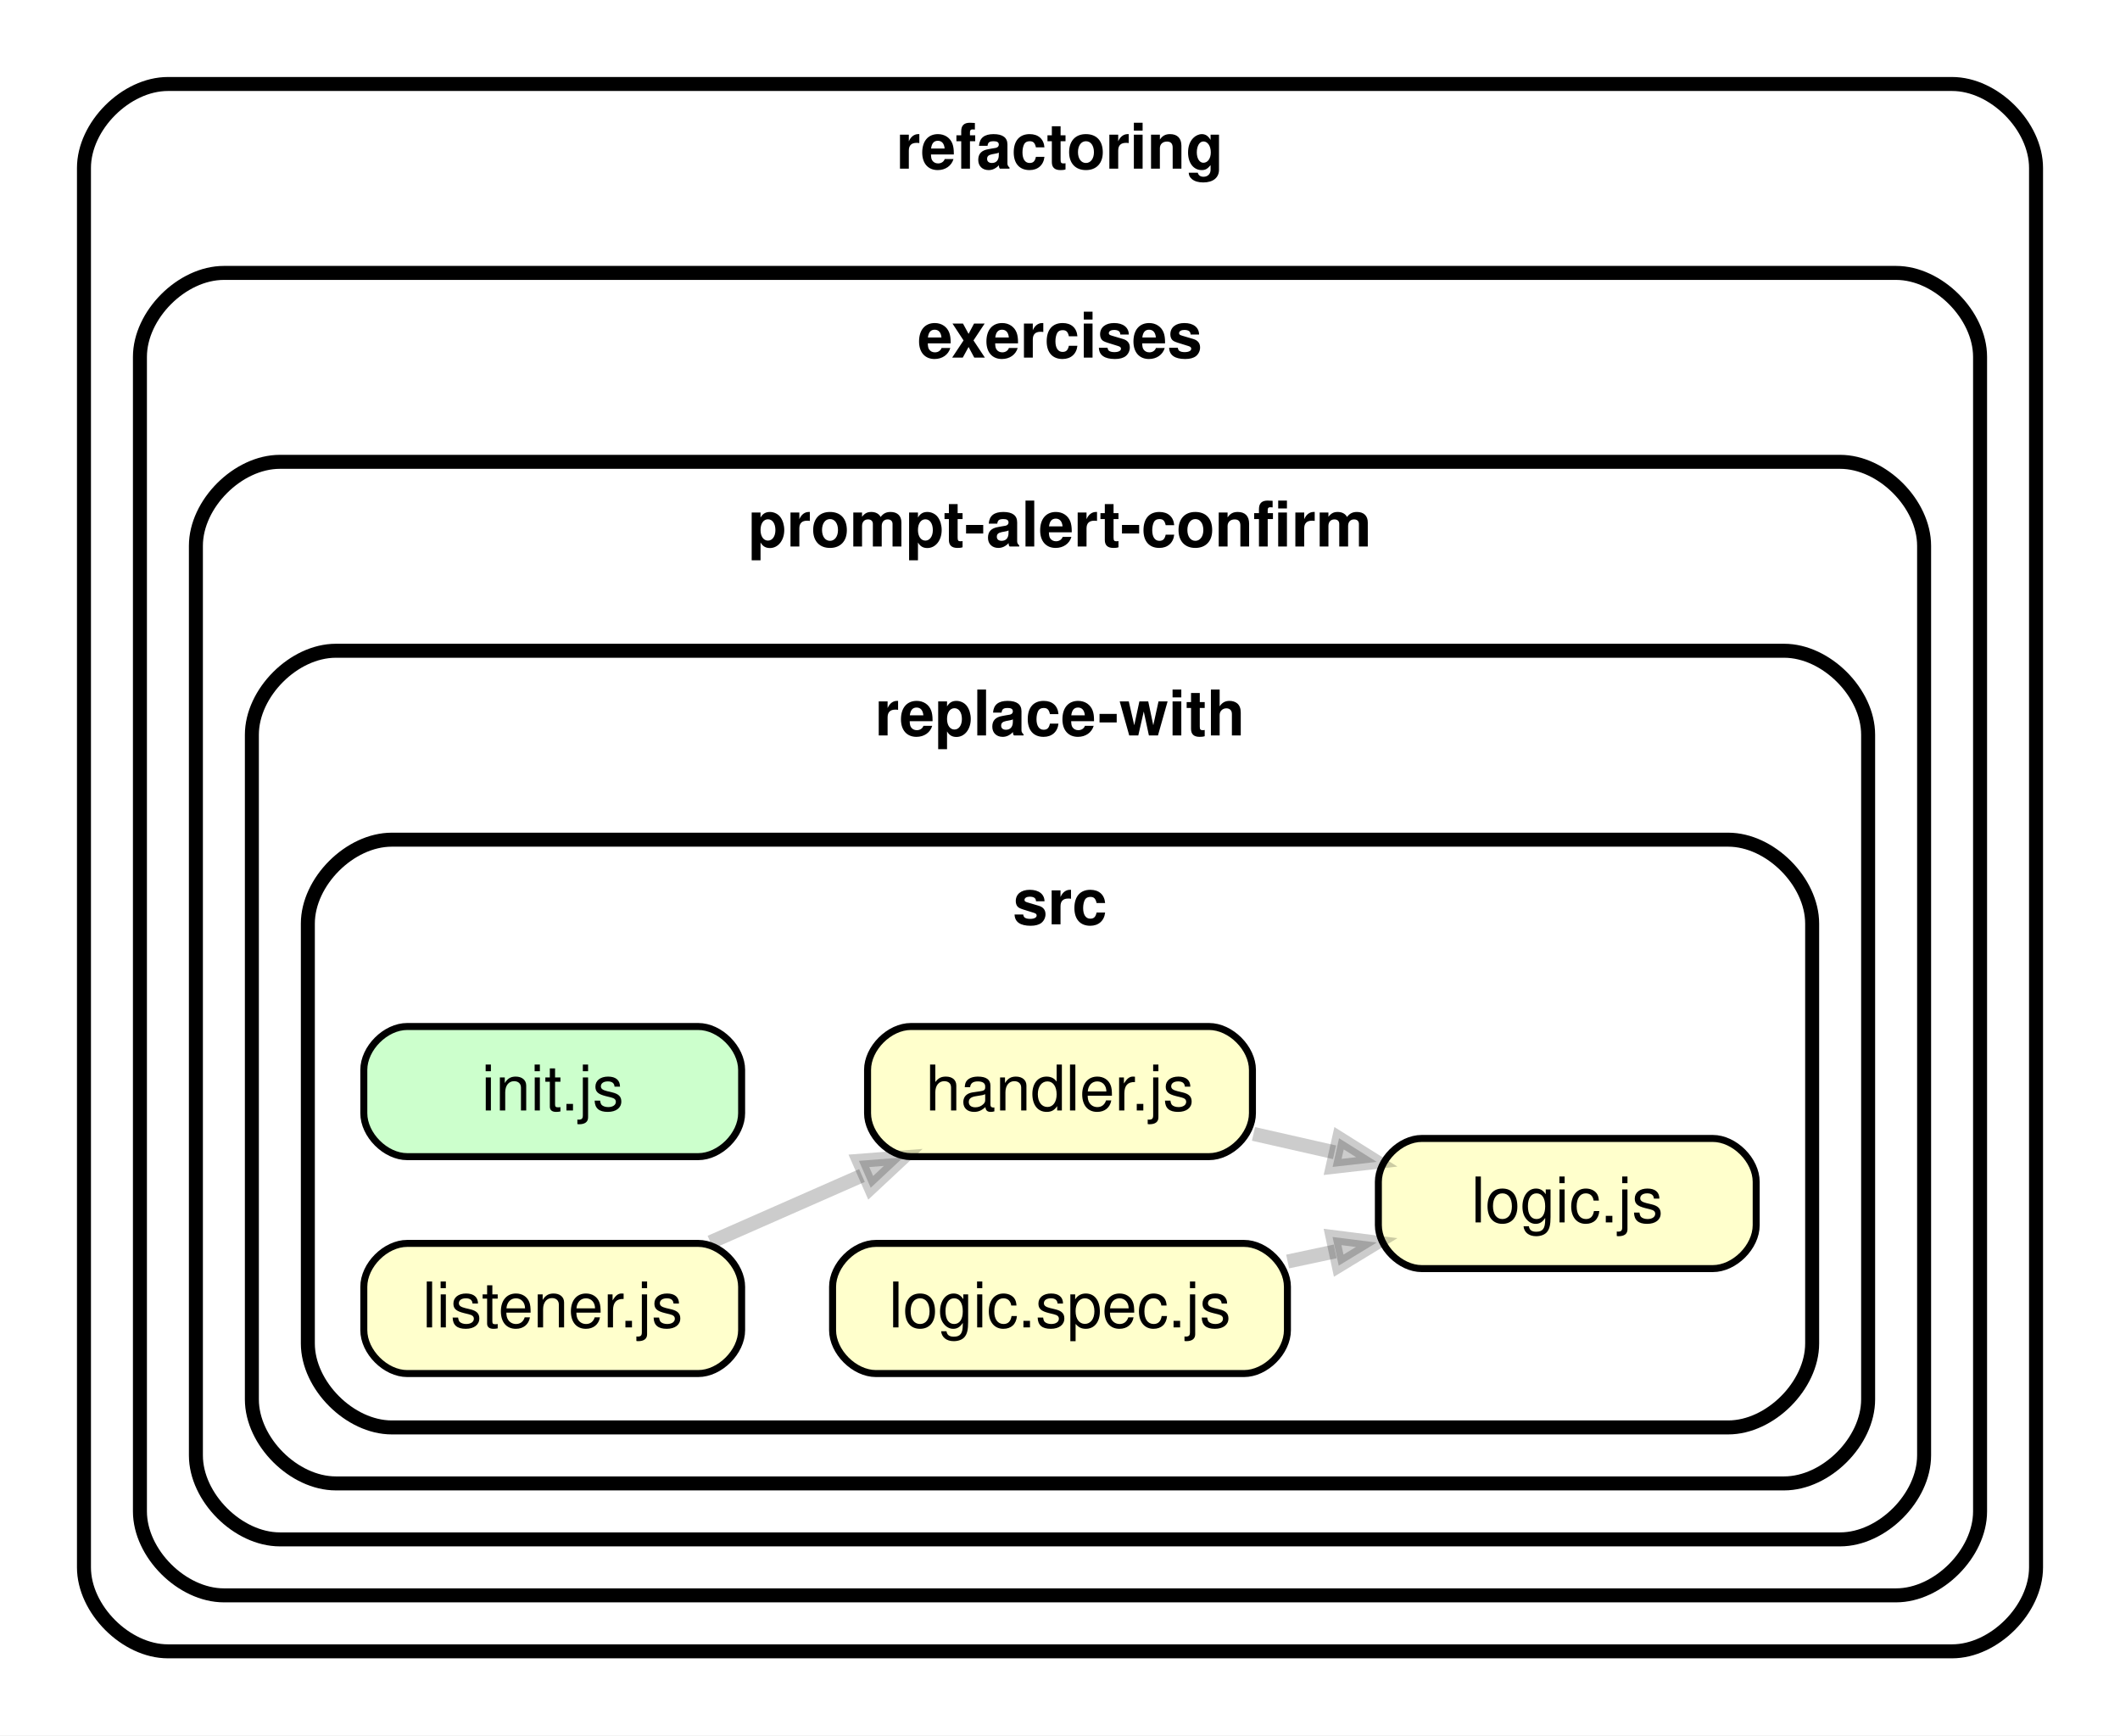
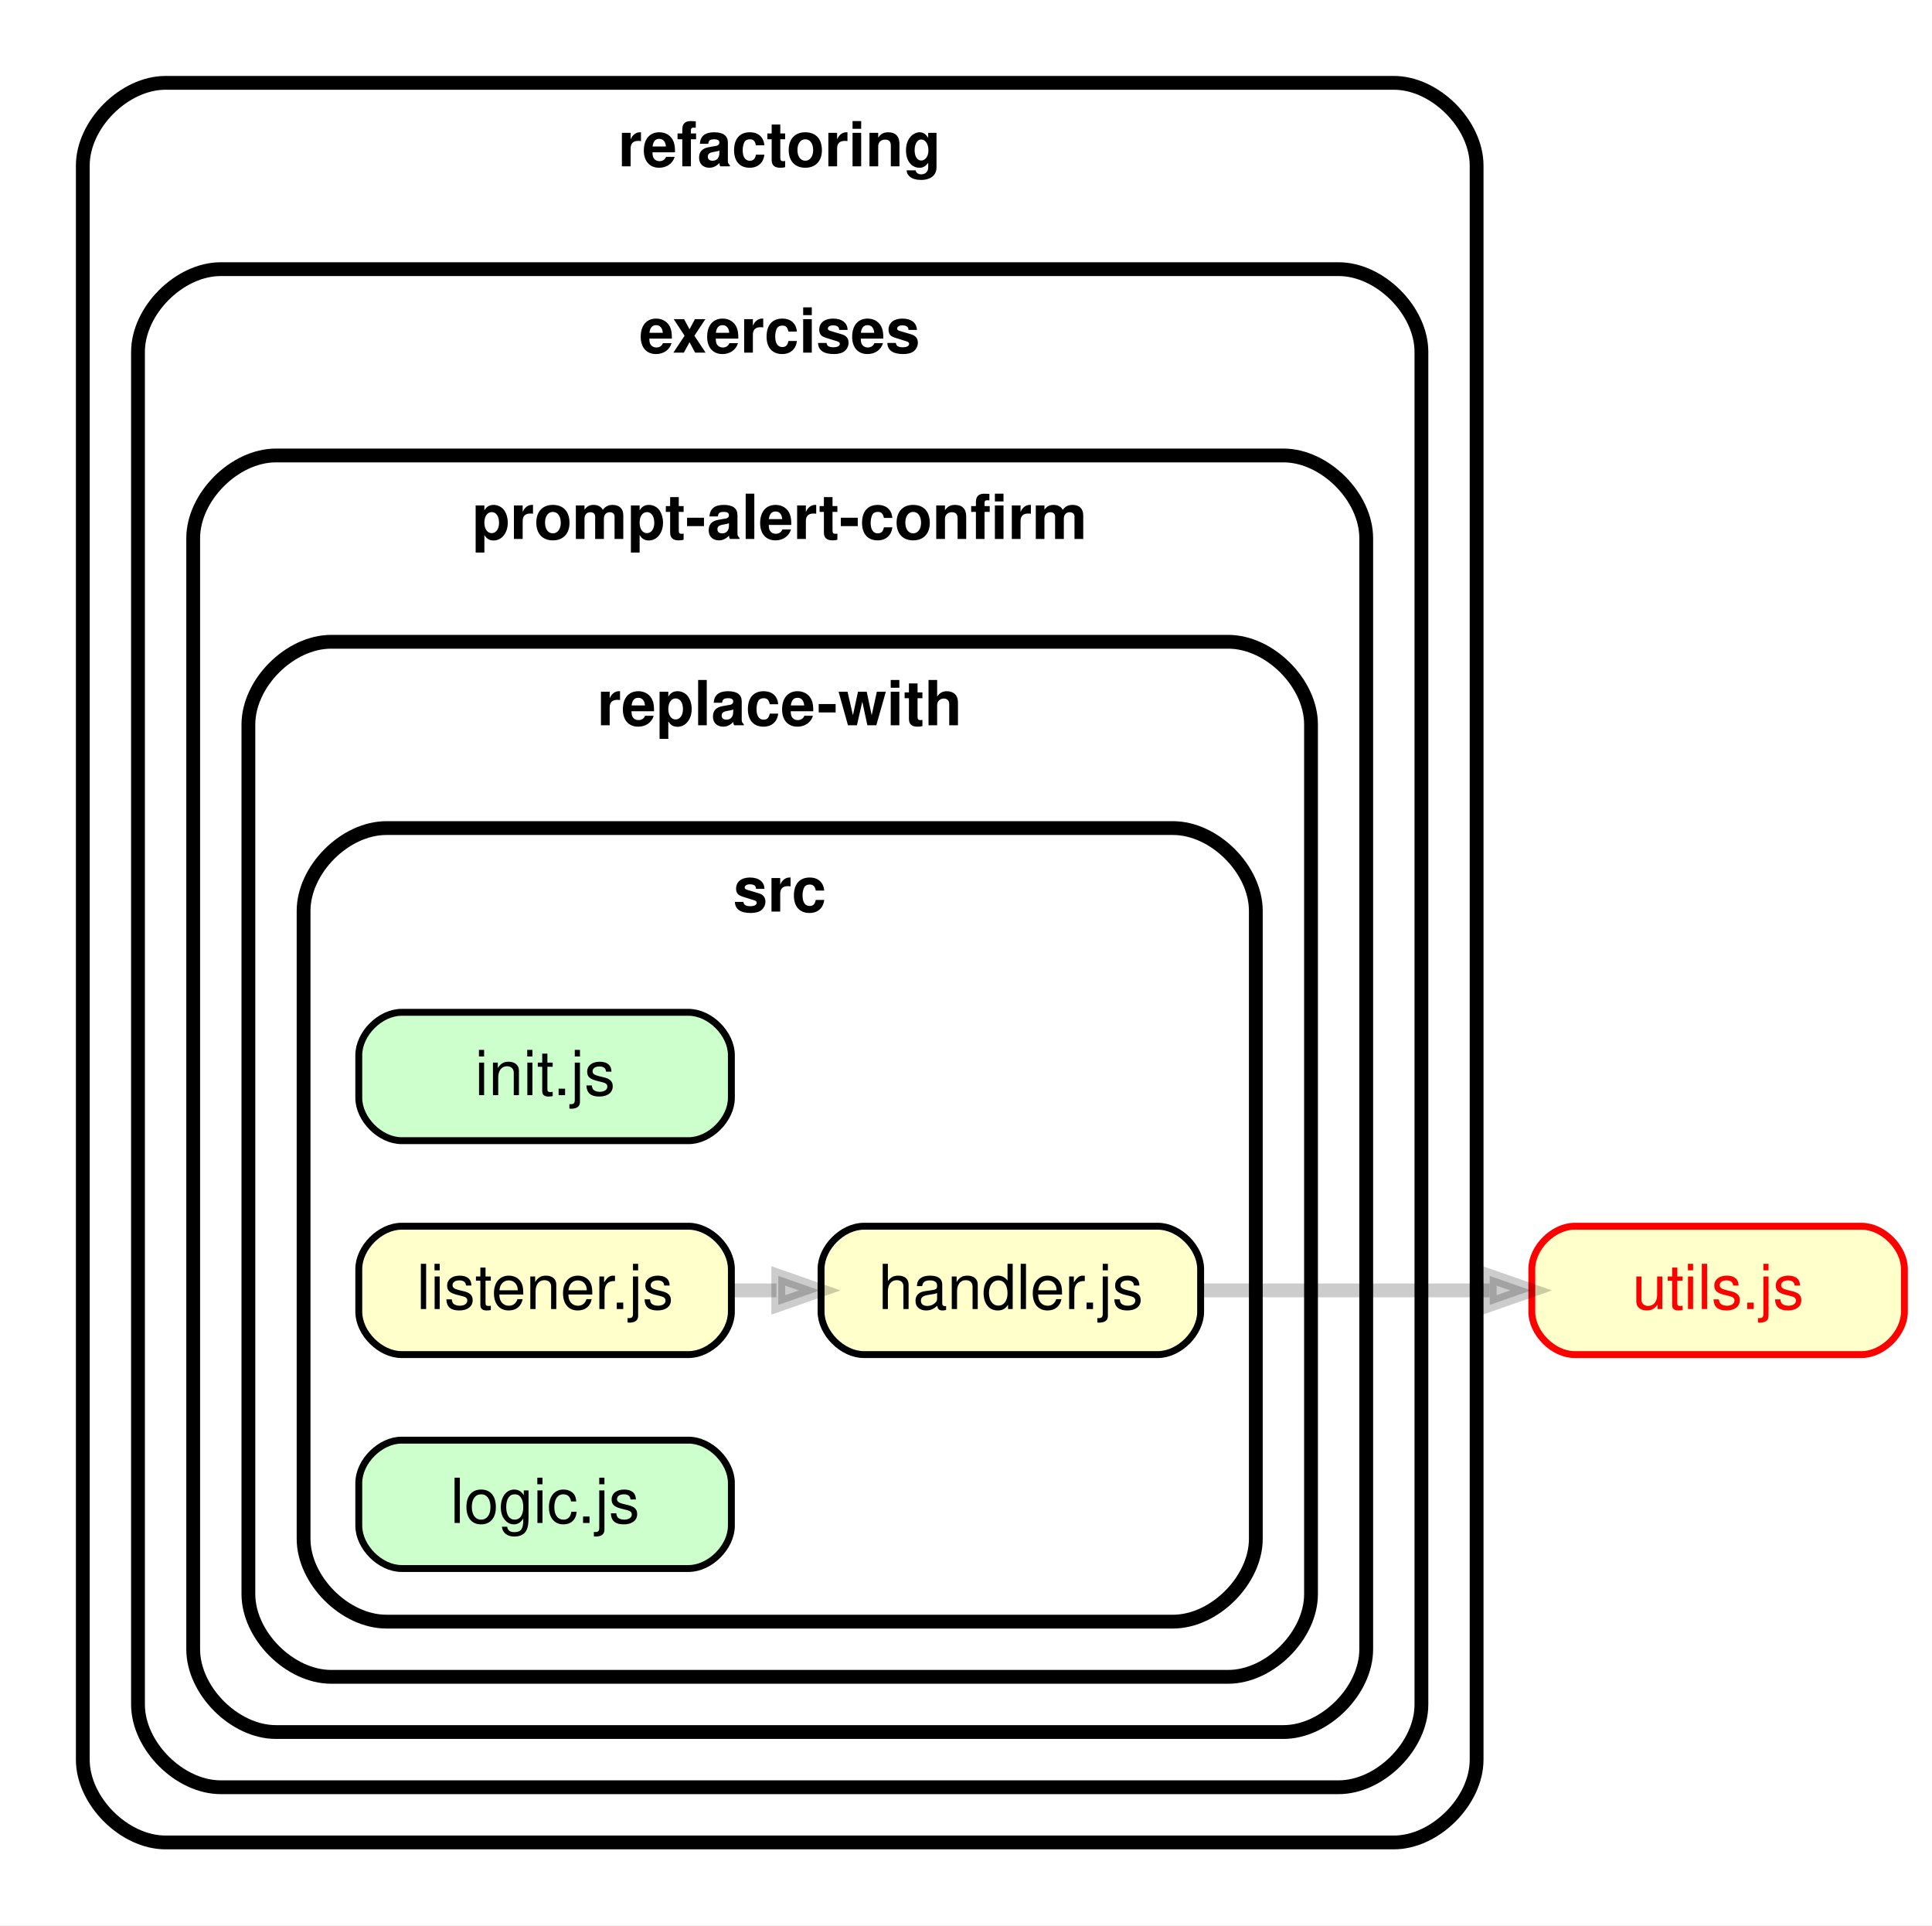
- <svg xmlns="http://www.w3.org/2000/svg" xmlns:xlink="http://www.w3.org/1999/xlink" width="303pt" height="248pt" viewBox="0.00 0.00 303.01 248.00">
-   <g id="graph0" class="graph" transform="scale(1 1) rotate(0) translate(4 244)">
-     <polygon fill="white" stroke="transparent" points="-4,4 -4,-244 299.01,-244 299.01,4 -4,4" />
+ <svg xmlns="http://www.w3.org/2000/svg" xmlns:xlink="http://www.w3.org/1999/xlink" width="280pt" height="279pt" viewBox="0.00 0.00 280.01 279.00">
+   <g id="graph0" class="graph" transform="scale(1 1) rotate(0) translate(4 275)">
+     <polygon fill="white" stroke="transparent" points="-4,4 -4,-275 276.01,-275 276.01,4 -4,4" />
    <g id="clust1" class="cluster">
-       <path fill="#ffffff" stroke="black" stroke-width="2" d="M20,-8C20,-8 275.01,-8 275.01,-8 281.01,-8 287.01,-14 287.01,-20 287.01,-20 287.01,-220 287.01,-220 287.01,-226 281.01,-232 275.01,-232 275.01,-232 20,-232 20,-232 14,-232 8,-226 8,-220 8,-220 8,-20 8,-20 8,-14 14,-8 20,-8" />
-       <text text-anchor="middle" x="147.5" y="-219.9" font-family="Helvetica,sans-Serif" font-weight="bold" font-size="9.00">refactoring</text>
+       <path fill="#ffffff" stroke="black" stroke-width="2" d="M20,-8C20,-8 198.01,-8 198.01,-8 204.01,-8 210.01,-14 210.01,-20 210.01,-20 210.01,-251 210.01,-251 210.01,-257 204.01,-263 198.01,-263 198.01,-263 20,-263 20,-263 14,-263 8,-257 8,-251 8,-251 8,-20 8,-20 8,-14 14,-8 20,-8" />
+       <text text-anchor="middle" x="109" y="-250.9" font-family="Helvetica,sans-Serif" font-weight="bold" font-size="9.00">refactoring</text>
    </g>
    <g id="clust2" class="cluster">
-       <path fill="#ffffff" stroke="black" stroke-width="2" d="M28,-16C28,-16 267.01,-16 267.01,-16 273.01,-16 279.01,-22 279.01,-28 279.01,-28 279.01,-193 279.01,-193 279.01,-199 273.01,-205 267.01,-205 267.01,-205 28,-205 28,-205 22,-205 16,-199 16,-193 16,-193 16,-28 16,-28 16,-22 22,-16 28,-16" />
-       <text text-anchor="middle" x="147.5" y="-192.9" font-family="Helvetica,sans-Serif" font-weight="bold" font-size="9.00">exercises</text>
+       <path fill="#ffffff" stroke="black" stroke-width="2" d="M28,-16C28,-16 190.01,-16 190.01,-16 196.01,-16 202.01,-22 202.01,-28 202.01,-28 202.01,-224 202.01,-224 202.01,-230 196.01,-236 190.01,-236 190.01,-236 28,-236 28,-236 22,-236 16,-230 16,-224 16,-224 16,-28 16,-28 16,-22 22,-16 28,-16" />
+       <text text-anchor="middle" x="109" y="-223.9" font-family="Helvetica,sans-Serif" font-weight="bold" font-size="9.00">exercises</text>
    </g>
    <g id="clust3" class="cluster">
-       <path fill="#ffffff" stroke="black" stroke-width="2" d="M36,-24C36,-24 259.01,-24 259.01,-24 265.01,-24 271.01,-30 271.01,-36 271.01,-36 271.01,-166 271.01,-166 271.01,-172 265.01,-178 259.01,-178 259.01,-178 36,-178 36,-178 30,-178 24,-172 24,-166 24,-166 24,-36 24,-36 24,-30 30,-24 36,-24" />
-       <text text-anchor="middle" x="147.5" y="-165.9" font-family="Helvetica,sans-Serif" font-weight="bold" font-size="9.00">prompt-alert-confirm</text>
+       <path fill="#ffffff" stroke="black" stroke-width="2" d="M36,-24C36,-24 182.01,-24 182.01,-24 188.01,-24 194.01,-30 194.01,-36 194.01,-36 194.01,-197 194.01,-197 194.01,-203 188.01,-209 182.01,-209 182.01,-209 36,-209 36,-209 30,-209 24,-203 24,-197 24,-197 24,-36 24,-36 24,-30 30,-24 36,-24" />
+       <text text-anchor="middle" x="109" y="-196.9" font-family="Helvetica,sans-Serif" font-weight="bold" font-size="9.00">prompt-alert-confirm</text>
    </g>
    <g id="clust4" class="cluster">
-       <path fill="#ffffff" stroke="black" stroke-width="2" d="M44,-32C44,-32 251.01,-32 251.01,-32 257.01,-32 263.01,-38 263.01,-44 263.01,-44 263.01,-139 263.01,-139 263.01,-145 257.01,-151 251.01,-151 251.01,-151 44,-151 44,-151 38,-151 32,-145 32,-139 32,-139 32,-44 32,-44 32,-38 38,-32 44,-32" />
-       <text text-anchor="middle" x="147.5" y="-138.9" font-family="Helvetica,sans-Serif" font-weight="bold" font-size="9.00">replace-with</text>
+       <path fill="#ffffff" stroke="black" stroke-width="2" d="M44,-32C44,-32 174.01,-32 174.01,-32 180.01,-32 186.01,-38 186.01,-44 186.01,-44 186.01,-170 186.01,-170 186.01,-176 180.01,-182 174.01,-182 174.01,-182 44,-182 44,-182 38,-182 32,-176 32,-170 32,-170 32,-44 32,-44 32,-38 38,-32 44,-32" />
+       <text text-anchor="middle" x="109" y="-169.9" font-family="Helvetica,sans-Serif" font-weight="bold" font-size="9.00">replace-with</text>
    </g>
    <g id="clust5" class="cluster">
-       <path fill="#ffffff" stroke="black" stroke-width="2" d="M52,-40C52,-40 243.01,-40 243.01,-40 249.01,-40 255.01,-46 255.01,-52 255.01,-52 255.01,-112 255.01,-112 255.01,-118 249.01,-124 243.01,-124 243.01,-124 52,-124 52,-124 46,-124 40,-118 40,-112 40,-112 40,-52 40,-52 40,-46 46,-40 52,-40" />
-       <text text-anchor="middle" x="147.5" y="-111.9" font-family="Helvetica,sans-Serif" font-weight="bold" font-size="9.00">src</text>
+       <path fill="#ffffff" stroke="black" stroke-width="2" d="M52,-40C52,-40 166.01,-40 166.01,-40 172.01,-40 178.01,-46 178.01,-52 178.01,-52 178.01,-143 178.01,-143 178.01,-149 172.01,-155 166.01,-155 166.01,-155 52,-155 52,-155 46,-155 40,-149 40,-143 40,-143 40,-52 40,-52 40,-46 46,-40 52,-40" />
+       <text text-anchor="middle" x="109" y="-142.9" font-family="Helvetica,sans-Serif" font-weight="bold" font-size="9.00">src</text>
    </g>
    <g id="node1" class="node">
-       <g id="a_node1">
-         <a xlink:href="refactoring/exercises/prompt-alert-confirm/replace-with/src/handler.js" xlink:title="handler.js">
-           <path fill="#ffffcc" stroke="black" d="M168.81,-97.3C168.81,-97.3 126.2,-97.3 126.2,-97.3 123.1,-97.3 120,-94.2 120,-91.1 120,-91.1 120,-84.9 120,-84.9 120,-81.8 123.1,-78.7 126.2,-78.7 126.2,-78.7 168.81,-78.7 168.81,-78.7 171.91,-78.7 175.01,-81.8 175.01,-84.9 175.01,-84.9 175.01,-91.1 175.01,-91.1 175.01,-94.2 171.91,-97.3 168.81,-97.3" />
-           <text text-anchor="middle" x="147.5" y="-85.3" font-family="Helvetica,sans-Serif" font-size="9.00">handler.js</text>
-         </a>
-       </g>
+       <path fill="#ffffcc" stroke="red" d="M265.81,-97.3C265.81,-97.3 224.21,-97.3 224.21,-97.3 221.11,-97.3 218.01,-94.2 218.01,-91.1 218.01,-91.1 218.01,-84.9 218.01,-84.9 218.01,-81.8 221.11,-78.7 224.21,-78.7 224.21,-78.7 265.81,-78.7 265.81,-78.7 268.91,-78.7 272.01,-81.8 272.01,-84.9 272.01,-84.9 272.01,-91.1 272.01,-91.1 272.01,-94.2 268.91,-97.3 265.81,-97.3" />
+       <text text-anchor="middle" x="245.01" y="-85.3" font-family="Helvetica,sans-Serif" font-size="9.00" fill="red">utils.js</text>
    </g>
    <g id="node2" class="node">
      <g id="a_node2">
-         <a xlink:href="refactoring/exercises/prompt-alert-confirm/replace-with/src/logic.js" xlink:title="logic.js">
-           <path fill="#ffffcc" stroke="black" d="M240.81,-81.3C240.81,-81.3 199.21,-81.3 199.21,-81.3 196.11,-81.3 193.01,-78.2 193.01,-75.1 193.01,-75.1 193.01,-68.9 193.01,-68.9 193.01,-65.8 196.11,-62.7 199.21,-62.7 199.21,-62.7 240.81,-62.7 240.81,-62.7 243.91,-62.7 247.01,-65.8 247.01,-68.9 247.01,-68.9 247.01,-75.1 247.01,-75.1 247.01,-78.2 243.91,-81.3 240.81,-81.3" />
-           <text text-anchor="middle" x="220.01" y="-69.3" font-family="Helvetica,sans-Serif" font-size="9.00">logic.js</text>
+         <a xlink:href="refactoring/exercises/prompt-alert-confirm/replace-with/src/handler.js" xlink:title="handler.js">
+           <path fill="#ffffcc" stroke="black" d="M163.81,-97.3C163.81,-97.3 121.2,-97.3 121.2,-97.3 118.1,-97.3 115,-94.2 115,-91.1 115,-91.1 115,-84.9 115,-84.9 115,-81.8 118.1,-78.7 121.2,-78.7 121.2,-78.7 163.81,-78.7 163.81,-78.7 166.91,-78.7 170.01,-81.8 170.01,-84.9 170.01,-84.9 170.01,-91.1 170.01,-91.1 170.01,-94.2 166.91,-97.3 163.81,-97.3" />
+           <text text-anchor="middle" x="142.5" y="-85.3" font-family="Helvetica,sans-Serif" font-size="9.00">handler.js</text>
        </a>
      </g>
    </g>
    <g id="edge1" class="edge">
-       <path fill="none" stroke="#000000" stroke-width="2" stroke-opacity="0.2" d="M175.16,-81.95C178.94,-81.09 182.87,-80.2 186.75,-79.32" />
-       <polygon fill="#000000" fill-opacity="0.2" stroke="#000000" stroke-width="2" stroke-opacity="0.2" points="187.39,-81.33 192.78,-77.95 186.47,-77.23 187.39,-81.33" />
+       <path fill="none" stroke="#000000" stroke-width="2" stroke-opacity="0.2" d="M170.17,-88C182.98,-88 198.43,-88 211.89,-88" />
+       <polygon fill="#000000" fill-opacity="0.2" stroke="#000000" stroke-width="2" stroke-opacity="0.2" points="211.91,-90.1 217.91,-88 211.91,-85.9 211.91,-90.1" />
    </g>
    <g id="node3" class="node">
      <g id="a_node3">
        <a xlink:href="refactoring/exercises/prompt-alert-confirm/replace-with/src/init.js" xlink:title="init.js">
-           <path fill="#ccffcc" stroke="black" d="M95.8,-97.3C95.8,-97.3 54.2,-97.3 54.2,-97.3 51.1,-97.3 48,-94.2 48,-91.1 48,-91.1 48,-84.9 48,-84.9 48,-81.8 51.1,-78.7 54.2,-78.7 54.2,-78.7 95.8,-78.7 95.8,-78.7 98.9,-78.7 102,-81.8 102,-84.9 102,-84.9 102,-91.1 102,-91.1 102,-94.2 98.9,-97.3 95.8,-97.3" />
-           <text text-anchor="middle" x="75" y="-85.3" font-family="Helvetica,sans-Serif" font-size="9.00">init.js</text>
+           <path fill="#ccffcc" stroke="black" d="M95.8,-128.3C95.8,-128.3 54.2,-128.3 54.2,-128.3 51.1,-128.3 48,-125.2 48,-122.1 48,-122.1 48,-115.9 48,-115.9 48,-112.8 51.1,-109.7 54.2,-109.7 54.2,-109.7 95.8,-109.7 95.8,-109.7 98.9,-109.7 102,-112.8 102,-115.9 102,-115.9 102,-122.1 102,-122.1 102,-125.2 98.9,-128.3 95.8,-128.3" />
+           <text text-anchor="middle" x="75" y="-116.3" font-family="Helvetica,sans-Serif" font-size="9.00">init.js</text>
        </a>
      </g>
    </g>
    <g id="node4" class="node">
      <g id="a_node4">
        <a xlink:href="refactoring/exercises/prompt-alert-confirm/replace-with/src/listener.js" xlink:title="listener.js">
-           <path fill="#ffffcc" stroke="black" d="M95.8,-66.3C95.8,-66.3 54.2,-66.3 54.2,-66.3 51.1,-66.3 48,-63.2 48,-60.1 48,-60.1 48,-53.9 48,-53.9 48,-50.8 51.1,-47.7 54.2,-47.7 54.2,-47.7 95.8,-47.7 95.8,-47.7 98.9,-47.7 102,-50.8 102,-53.9 102,-53.9 102,-60.1 102,-60.1 102,-63.2 98.9,-66.3 95.8,-66.3" />
-           <text text-anchor="middle" x="75" y="-54.3" font-family="Helvetica,sans-Serif" font-size="9.00">listener.js</text>
+           <path fill="#ffffcc" stroke="black" d="M95.8,-97.3C95.8,-97.3 54.2,-97.3 54.2,-97.3 51.1,-97.3 48,-94.2 48,-91.1 48,-91.1 48,-84.9 48,-84.9 48,-81.8 51.1,-78.7 54.2,-78.7 54.2,-78.7 95.8,-78.7 95.8,-78.7 98.9,-78.7 102,-81.8 102,-84.9 102,-84.9 102,-91.1 102,-91.1 102,-94.2 98.9,-97.3 95.8,-97.3" />
+           <text text-anchor="middle" x="75" y="-85.3" font-family="Helvetica,sans-Serif" font-size="9.00">listener.js</text>
        </a>
      </g>
    </g>
    <g id="edge2" class="edge">
-       <path fill="none" stroke="#000000" stroke-width="2" stroke-opacity="0.2" d="M97.54,-66.47C104.37,-69.47 112.02,-72.84 119.2,-76" />
-       <polygon fill="#000000" fill-opacity="0.2" stroke="#000000" stroke-width="2" stroke-opacity="0.2" points="118.76,-78.1 125.1,-78.59 120.45,-74.25 118.76,-78.1" />
+       <path fill="none" stroke="#000000" stroke-width="2" stroke-opacity="0.2" d="M102.27,-88C104.33,-88 106.43,-88 108.53,-88" />
+       <polygon fill="#000000" fill-opacity="0.2" stroke="#000000" stroke-width="2" stroke-opacity="0.2" points="108.8,-90.1 114.8,-88 108.8,-85.9 108.8,-90.1" />
    </g>
    <g id="node5" class="node">
      <g id="a_node5">
-         <a xlink:href="refactoring/exercises/prompt-alert-confirm/replace-with/src/logic.spec.js" xlink:title="logic.spec.js">
-           <path fill="#ffffcc" stroke="black" d="M173.81,-66.3C173.81,-66.3 121.2,-66.3 121.2,-66.3 118.1,-66.3 115,-63.2 115,-60.1 115,-60.1 115,-53.9 115,-53.9 115,-50.8 118.1,-47.7 121.2,-47.7 121.2,-47.7 173.81,-47.7 173.81,-47.7 176.91,-47.7 180.01,-50.8 180.01,-53.9 180.01,-53.9 180.01,-60.1 180.01,-60.1 180.01,-63.2 176.91,-66.3 173.81,-66.3" />
-           <text text-anchor="middle" x="147.5" y="-54.3" font-family="Helvetica,sans-Serif" font-size="9.00">logic.spec.js</text>
+         <a xlink:href="refactoring/exercises/prompt-alert-confirm/replace-with/src/logic.js" xlink:title="logic.js">
+           <path fill="#ccffcc" stroke="black" d="M95.8,-66.3C95.8,-66.3 54.2,-66.3 54.2,-66.3 51.1,-66.3 48,-63.2 48,-60.1 48,-60.1 48,-53.9 48,-53.9 48,-50.8 51.1,-47.7 54.2,-47.7 54.2,-47.7 95.8,-47.7 95.8,-47.7 98.9,-47.7 102,-50.8 102,-53.9 102,-53.9 102,-60.1 102,-60.1 102,-63.2 98.9,-66.3 95.8,-66.3" />
+           <text text-anchor="middle" x="75" y="-54.3" font-family="Helvetica,sans-Serif" font-size="9.00">logic.js</text>
        </a>
      </g>
    </g>
-     <g id="edge3" class="edge">
-       <path fill="none" stroke="#000000" stroke-width="2" stroke-opacity="0.2" d="M180.04,-63.71C182.3,-64.19 184.58,-64.68 186.84,-65.16" />
-       <polygon fill="#000000" fill-opacity="0.2" stroke="#000000" stroke-width="2" stroke-opacity="0.2" points="186.46,-67.22 192.77,-66.42 187.34,-63.12 186.46,-67.22" />
-     </g>
  </g>
</svg>
